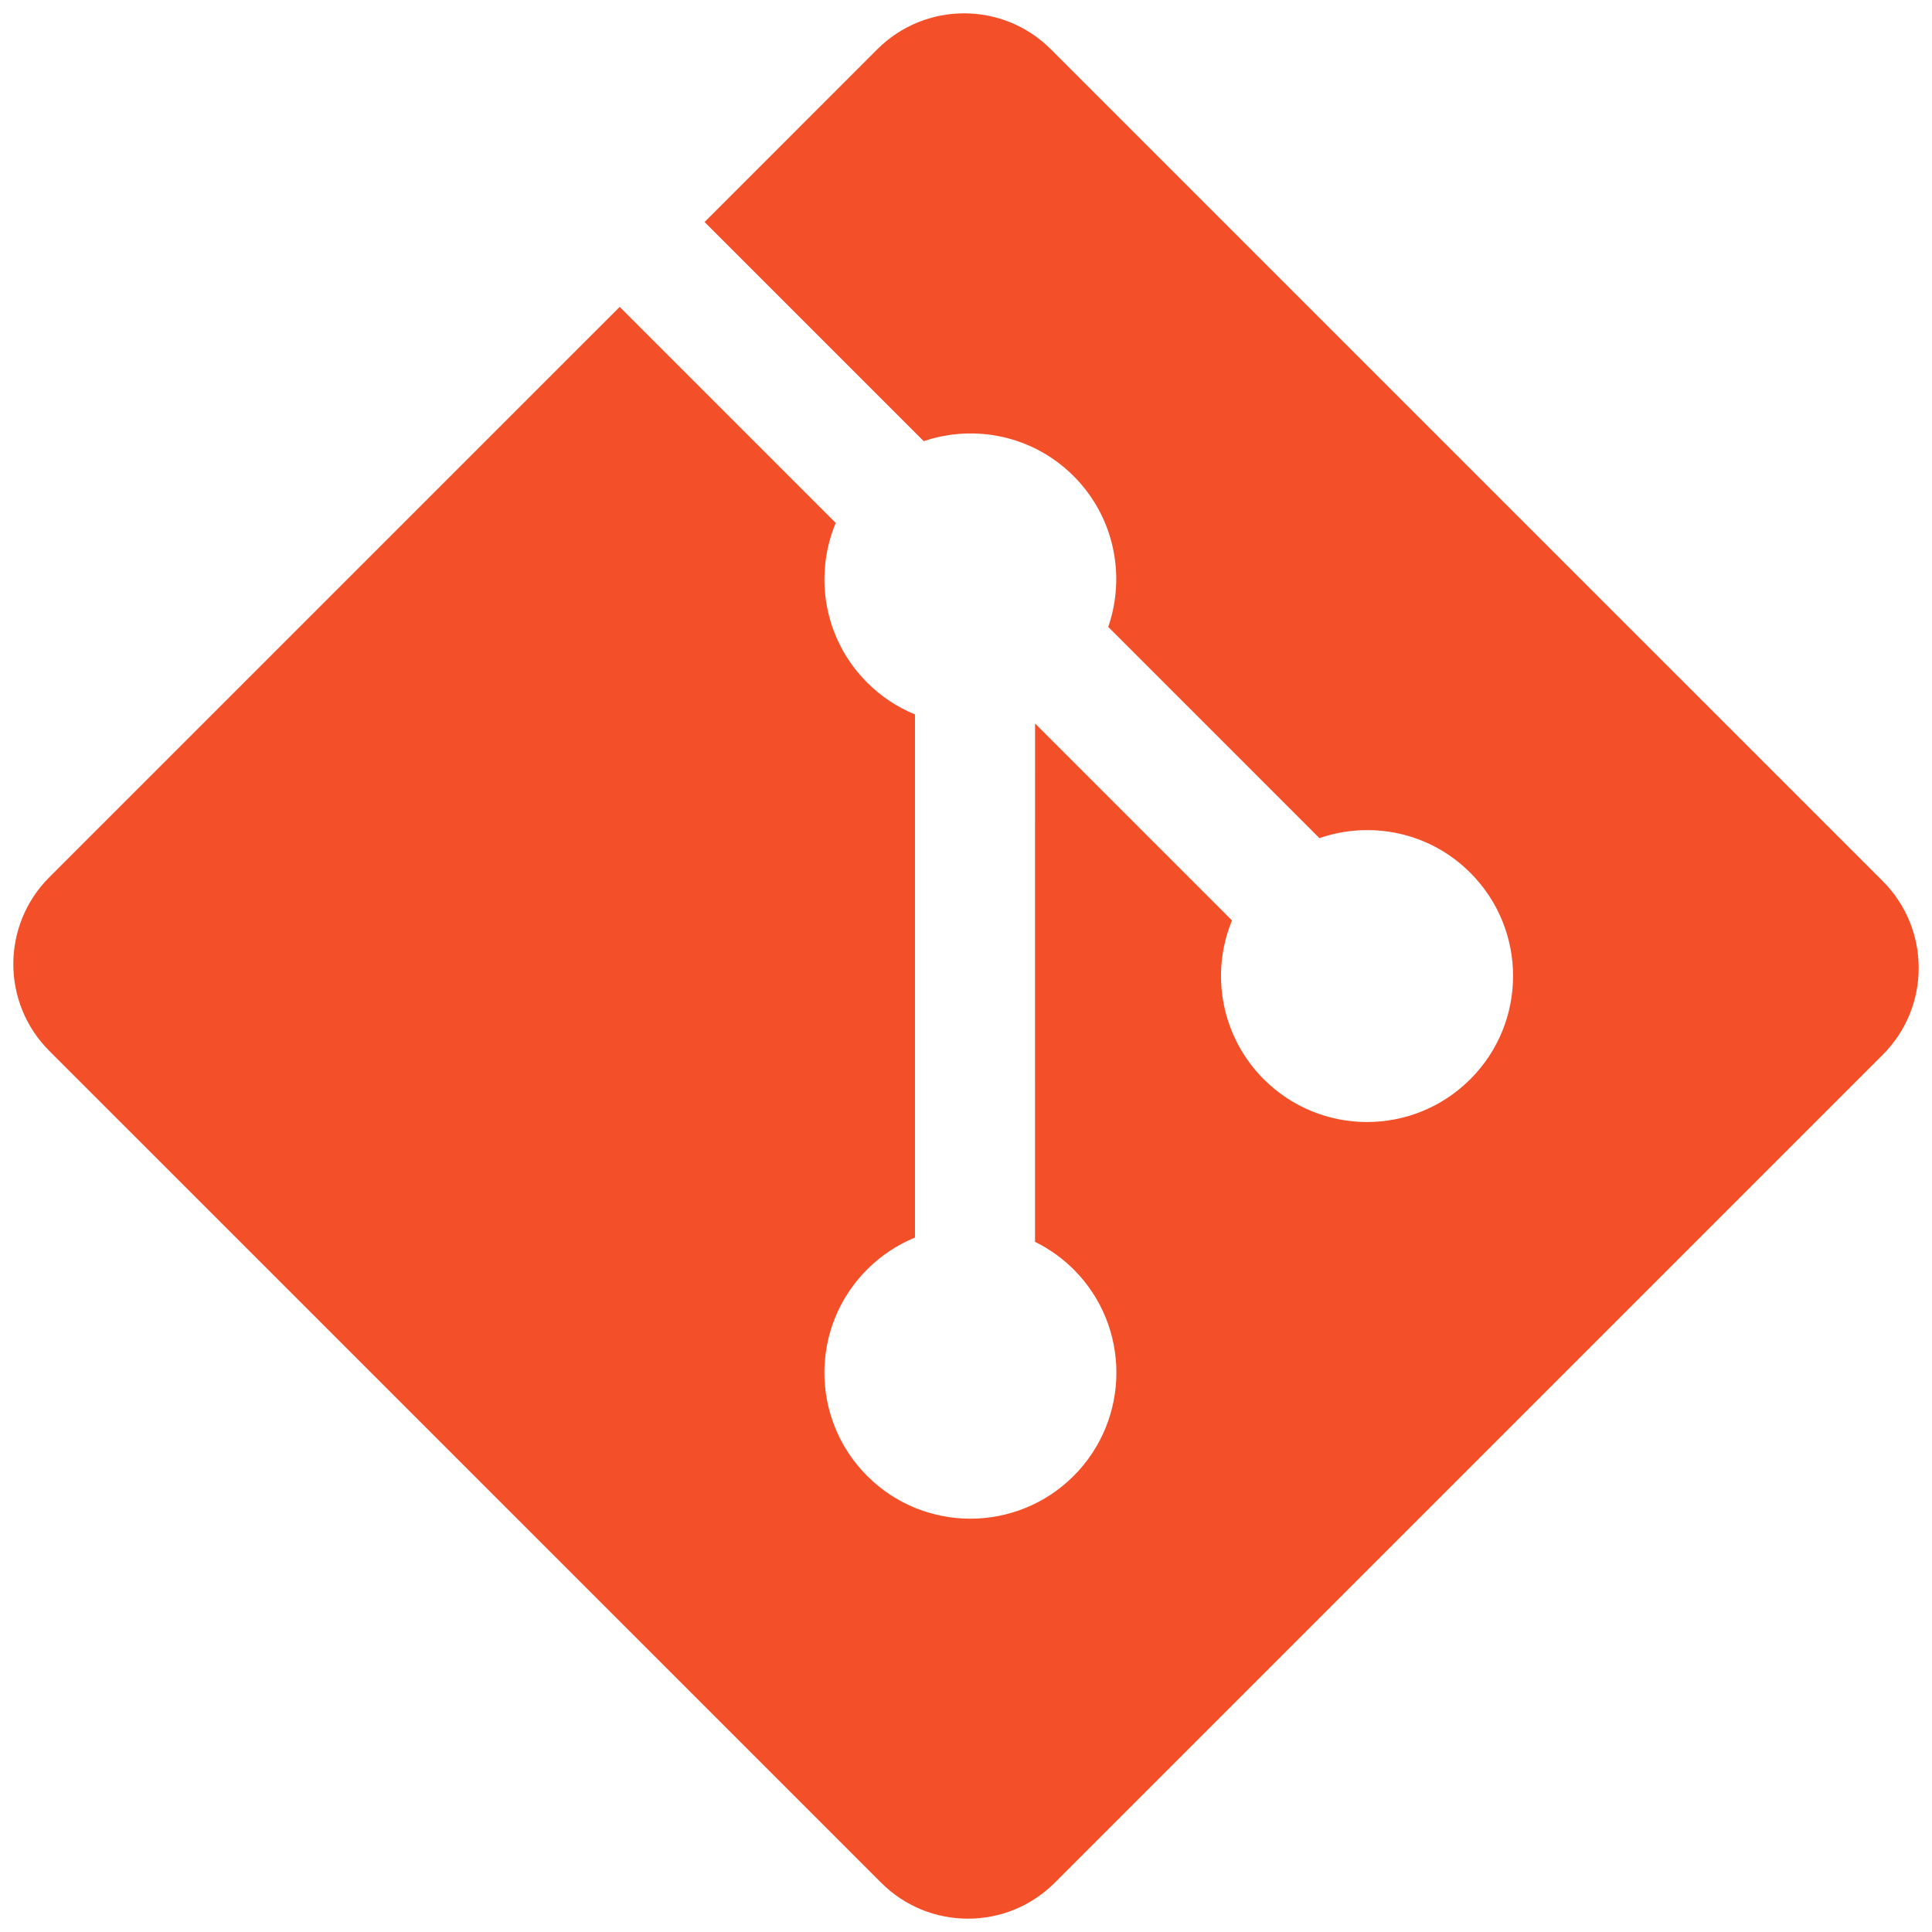
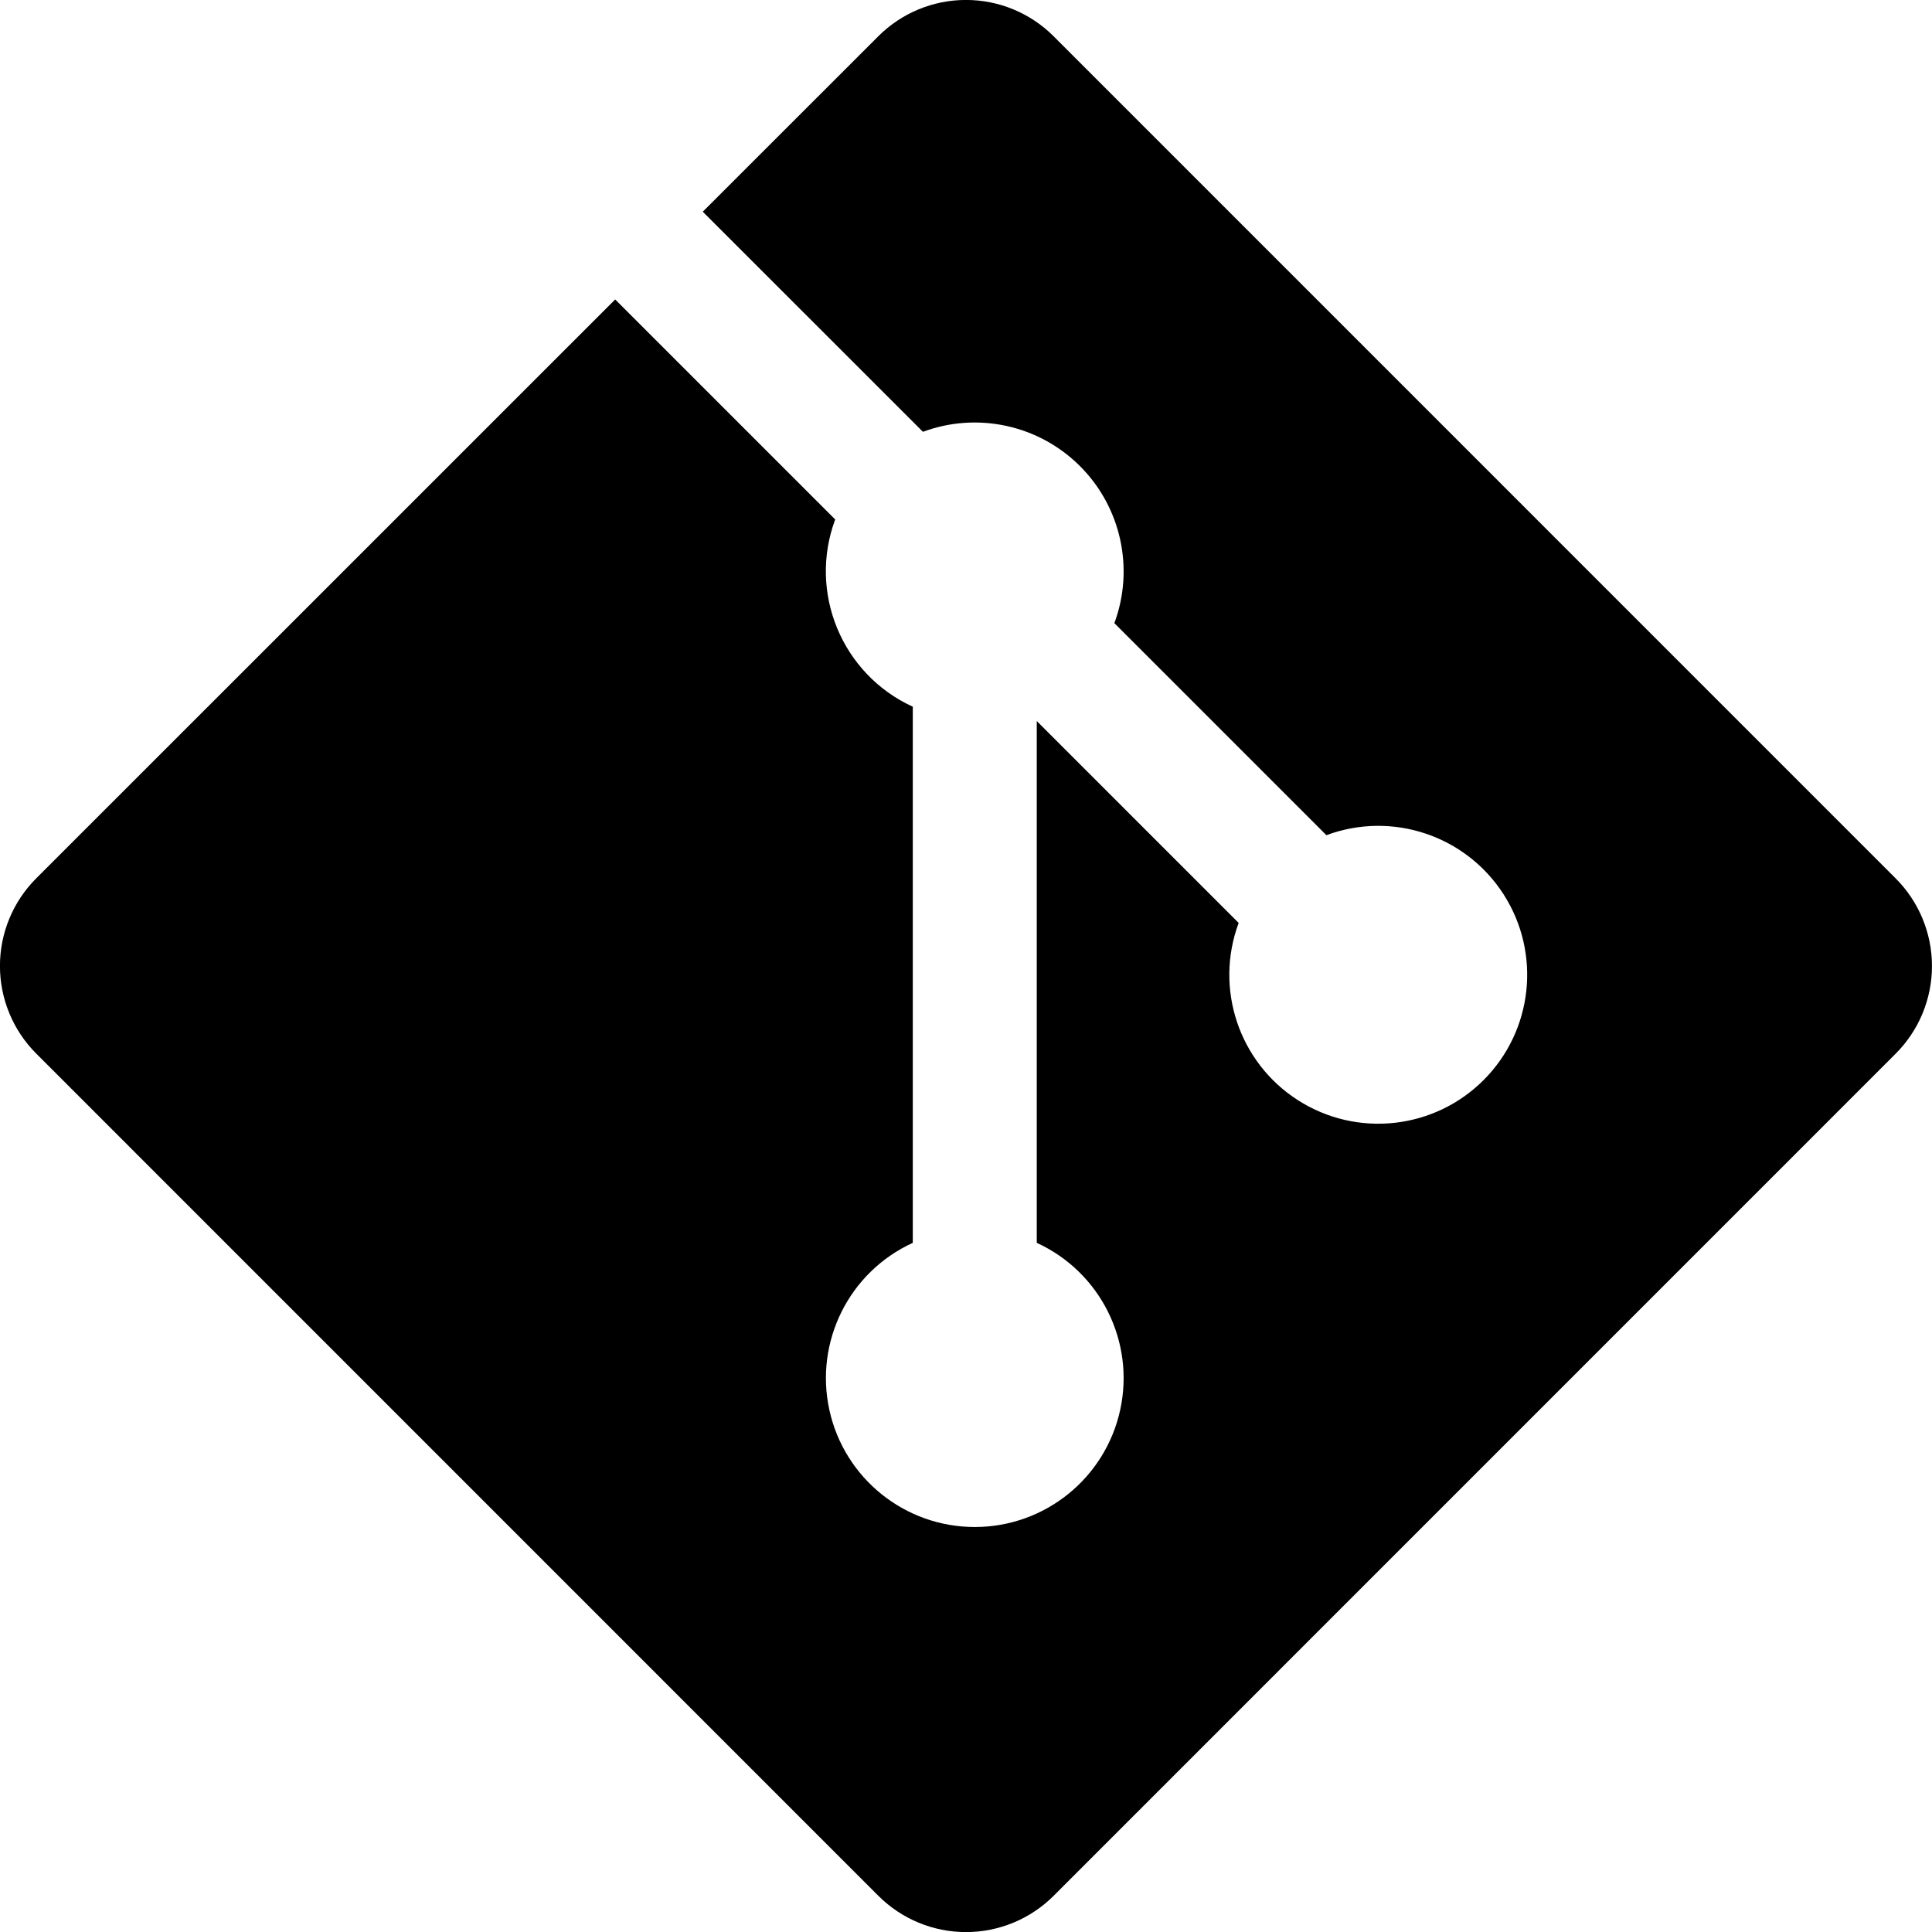
- <svg xmlns="http://www.w3.org/2000/svg" viewBox="0 0 128 128">
-   <path fill="#F34F29" d="M124.737 58.378L69.621 3.264c-3.172-3.174-8.32-3.174-11.497 0L46.68 14.71l14.518 14.518c3.375-1.139 7.243-.375 9.932 2.314 2.703 2.706 3.461 6.607 2.294 9.993l13.992 13.993c3.385-1.167 7.292-.413 9.994 2.295 3.78 3.777 3.78 9.9 0 13.679a9.673 9.673 0 01-13.683 0 9.677 9.677 0 01-2.105-10.521L68.574 47.933l-.002 34.341a9.708 9.708 0 012.559 1.828c3.778 3.777 3.778 9.898 0 13.683-3.779 3.777-9.904 3.777-13.679 0-3.778-3.784-3.778-9.905 0-13.683a9.65 9.65 0 013.167-2.11V47.333a9.581 9.581 0 01-3.167-2.111c-2.862-2.86-3.551-7.06-2.083-10.576L41.056 20.333 3.264 58.123a8.133 8.133 0 000 11.5l55.117 55.114c3.174 3.174 8.32 3.174 11.499 0l54.858-54.858a8.135 8.135 0 00-.001-11.501z" />
+ <svg xmlns="http://www.w3.org/2000/svg" role="img" viewBox="0 0 24 24">
+   <path d="M13.09 23.549a1.54 1.54 0 0 1-2.18 0L.451 13.089a1.54 1.54 0 0 1 0-2.179l7.191-7.19 2.733 2.733a1.85 1.85 0 0 0 .964 2.326v6.66a1.849 1.849 0 1 0 1.54 0V8.957l2.508 2.508a1.85 1.85 0 1 0 1.09-1.09l-2.634-2.634a1.85 1.85 0 0 0-2.378-2.377L8.73 2.63 10.91.451a1.54 1.54 0 0 1 2.179 0l10.459 10.46a1.54 1.54 0 0 1 0 2.179z" />
</svg>
